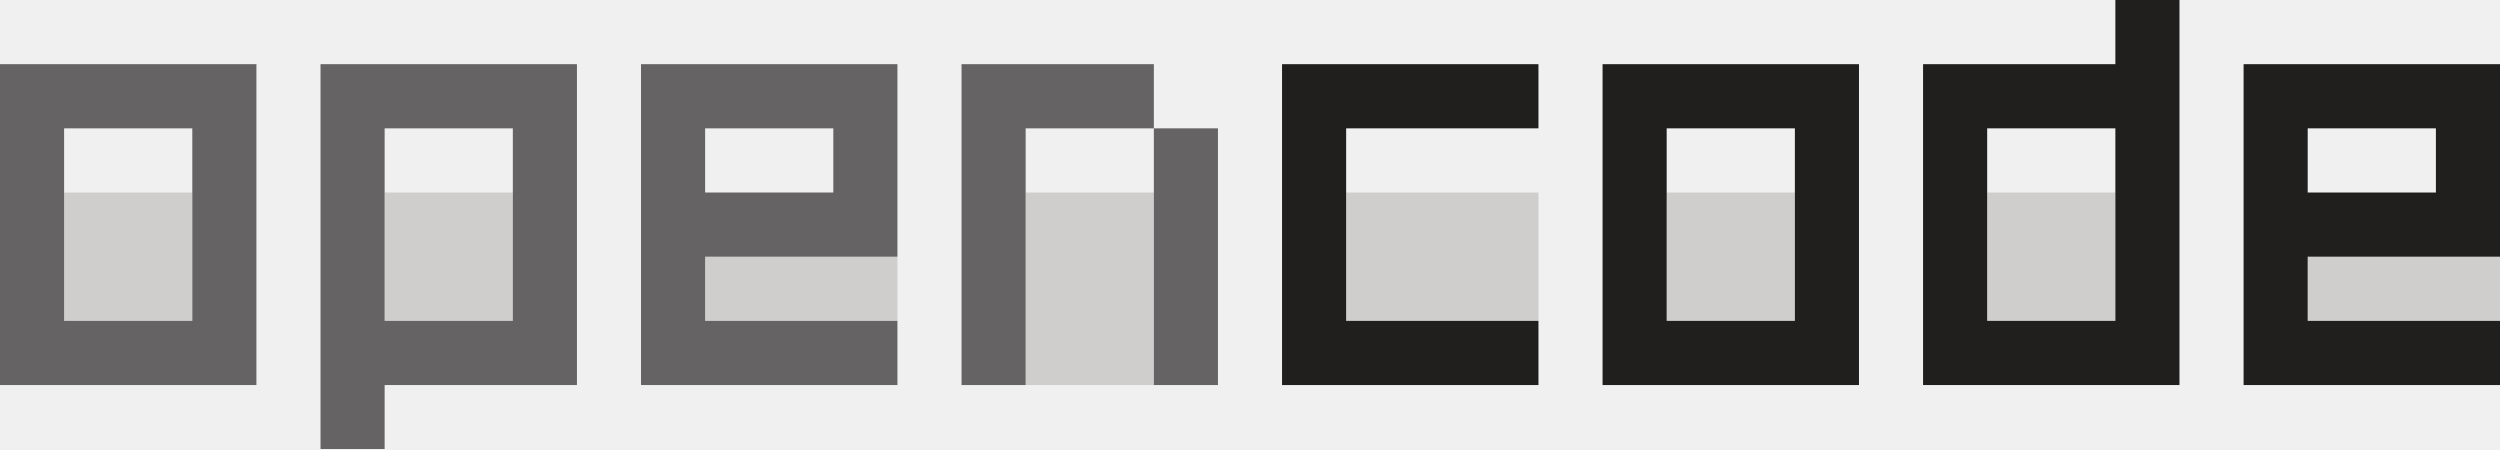
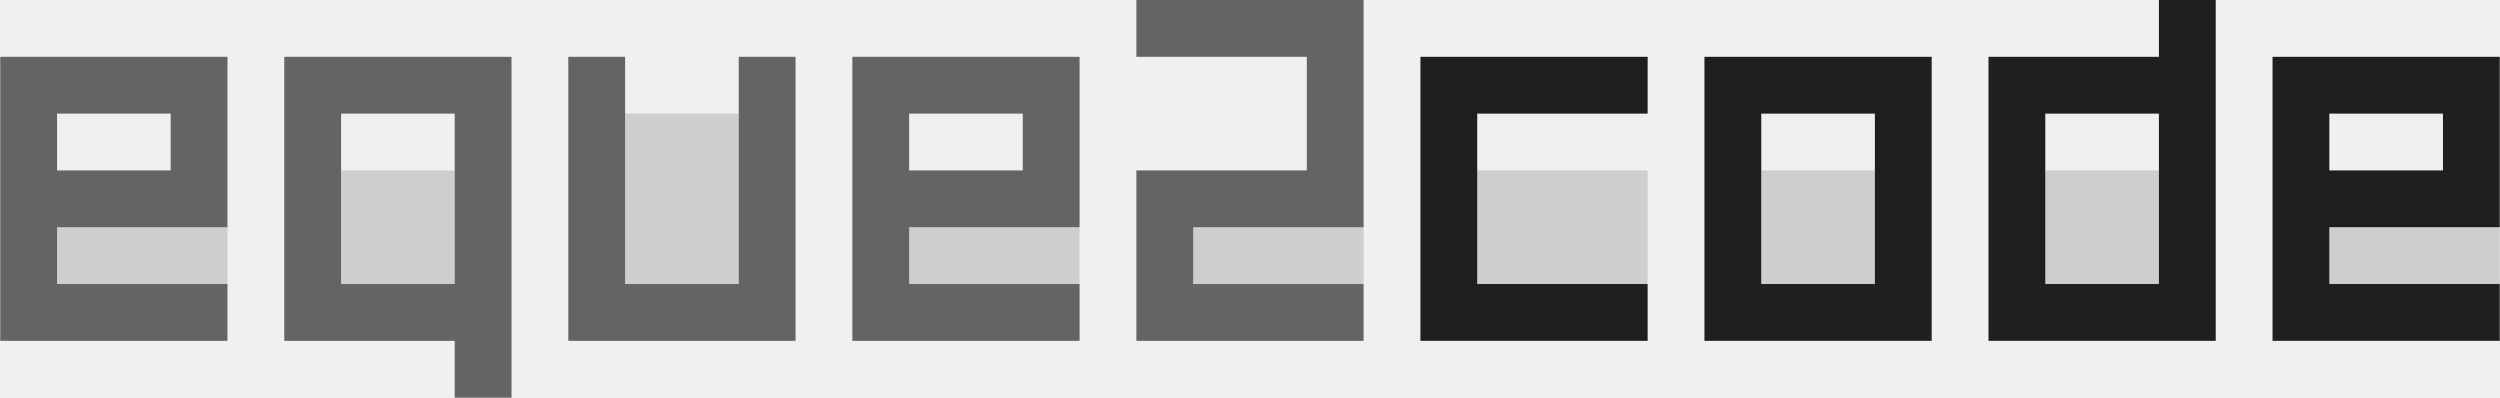
- <svg xmlns="http://www.w3.org/2000/svg" width="640" height="115" viewBox="0 0 640 115" fill="none">
-   <g clip-path="url(#clip0_1401_86330)">
-     <mask id="mask0_1401_86330" style="mask-type:luminance" maskUnits="userSpaceOnUse" x="0" y="0" width="640" height="115">
-       <path d="M640 0H0V115H640V0Z" fill="white" />
-     </mask>
-     <g mask="url(#mask0_1401_86330)">
-       <path d="M49.235 82.143H16.414V49.286H49.235V82.143Z" fill="#CFCECD" />
-       <path d="M49.231 32.857H16.41V82.143H49.231V32.857ZM65.641 98.572H0V16.429H65.641V98.572Z" fill="#656363" />
-       <path d="M131.281 82.143H98.461V49.286H131.281V82.143Z" fill="#CFCECD" />
-       <path d="M98.465 82.143H131.285V32.857H98.465V82.143ZM147.696 98.572H98.465V115H82.055V16.429H147.696V98.572Z" fill="#656363" />
-       <path d="M229.746 65.714V82.142H180.516V65.714H229.746Z" fill="#CFCECD" />
-       <path d="M229.743 65.714H180.512V82.143H229.743V98.572H164.102V16.429H229.743V65.714ZM180.512 49.286H213.332V32.857H180.512V49.286Z" fill="#656363" />
-       <path d="M295.383 98.572H262.562V49.286H295.383V98.572Z" fill="#CFCECD" />
-       <path d="M295.387 32.857H262.567V98.572H246.156V16.429H295.387V32.857ZM311.797 98.572H295.387V32.857H311.797V98.572Z" fill="#656363" />
-       <path d="M393.848 82.143H344.617V49.286H393.848V82.143Z" fill="#CFCECD" />
-       <path d="M393.844 32.857H344.613V82.143H393.844V98.572H328.203V16.429H393.844V32.857Z" fill="#211E1E" />
-       <path d="M459.485 82.143H426.664V49.286H459.485V82.143Z" fill="#CFCECD" />
-       <path d="M459.489 32.857H426.668V82.143H459.489V32.857ZM475.899 98.572H410.258V16.429H475.899V98.572Z" fill="#211E1E" />
-       <path d="M541.539 82.143H508.719V49.286H541.539V82.143Z" fill="#CFCECD" />
-       <path d="M541.535 32.857H508.715V82.143H541.535V32.857ZM557.946 98.571H492.305V16.429H541.535V0H557.946V98.571Z" fill="#211E1E" />
-       <path d="M639.996 65.714V82.142H590.766V65.714H639.996Z" fill="#CFCECD" />
-       <path d="M590.77 32.857V49.286H623.59V32.857H590.77ZM640 65.714H590.77V82.143H640V98.572H574.359V16.429H640V65.714Z" fill="#211E1E" />
-     </g>
-   </g>
-   <defs>
-     <clipPath id="clip0_1401_86330">
-       <rect width="640" height="115" fill="white" />
-     </clipPath>
-   </defs>
+ <svg xmlns="http://www.w3.org/2000/svg" width="723" height="115" viewBox="0 0 722.857 115" fill="none">
+   <path d="M16.429 65.714H65.714V82.143H16.429Z" fill="#CFCECD" />
+   <path d="M0 16.429H65.714V32.857H0ZM0 32.857H16.429V49.286H0ZM49.286 32.857H65.714V49.286H49.286ZM0 49.286H65.714V65.714H0ZM0 65.714H16.429V82.143H0ZM0 82.143H65.714V98.571H0Z" fill="#656363" />
+   <path d="M98.571 49.286H131.429V82.143H98.571Z" fill="#CFCECD" />
+   <path d="M82.143 16.429H147.857V32.857H82.143ZM82.143 32.857H98.571V82.143H82.143ZM131.429 32.857H147.857V82.143H131.429ZM82.143 82.143H147.857V98.571H82.143ZM131.429 98.571H147.857V115H131.429Z" fill="#656363" />
+   <path d="M180.714 32.857H213.571V82.143H180.714Z" fill="#CFCECD" />
+   <path d="M164.286 16.429H180.714V82.143H164.286ZM213.571 16.429H230V82.143H213.571ZM164.286 82.143H230V98.571H164.286Z" fill="#656363" />
+   <path d="M262.857 65.714H312.143V82.143H262.857Z" fill="#CFCECD" />
+   <path d="M246.429 16.429H312.143V32.857H246.429ZM246.429 32.857H262.857V49.286H246.429ZM295.714 32.857H312.143V49.286H295.714ZM246.429 49.286H312.143V65.714H246.429ZM246.429 65.714H262.857V82.143H246.429ZM246.429 82.143H312.143V98.571H246.429Z" fill="#656363" />
+   <path d="M345 65.714H394.286V82.143H345Z" fill="#CFCECD" />
+   <path d="M328.571 0H394.286V16.429H328.571ZM377.857 16.429H394.286V49.286H377.857ZM328.571 49.286H394.286V65.714H328.571ZM328.571 65.714H345V82.143H328.571ZM328.571 82.143H394.286V98.571H328.571Z" fill="#656363" />
+   <path d="M427.143 49.286H476.429V82.143H427.143Z" fill="#CFCECD" />
+   <path d="M410.714 16.429H476.429V32.857H410.714ZM410.714 32.857H427.143V82.143H410.714ZM410.714 82.143H476.429V98.571H410.714Z" fill="#211E1E" />
+   <path d="M509.286 49.286H542.143V82.143H509.286Z" fill="#CFCECD" />
+   <path d="M492.857 16.429H558.571V32.857H492.857ZM492.857 32.857H509.286V82.143H492.857ZM542.143 32.857H558.571V82.143H542.143ZM492.857 82.143H558.571V98.571H492.857Z" fill="#211E1E" />
+   <path d="M591.429 49.286H624.286V82.143H591.429Z" fill="#CFCECD" />
+   <path d="M624.286 0H640.714V16.429H624.286ZM575 16.429H640.714V32.857H575ZM575 32.857H591.429V82.143H575ZM624.286 32.857H640.714V82.143H624.286ZM575 82.143H640.714V98.571H575Z" fill="#211E1E" />
+   <path d="M673.571 65.714H722.857V82.143H673.571Z" fill="#CFCECD" />
+   <path d="M657.143 16.429H722.857V32.857H657.143ZM657.143 32.857H673.571V49.286H657.143ZM706.429 32.857H722.857V49.286H706.429ZM657.143 49.286H722.857V65.714H657.143ZM657.143 65.714H673.571V82.143H657.143ZM657.143 82.143H722.857V98.571H657.143Z" fill="#211E1E" />
</svg>
